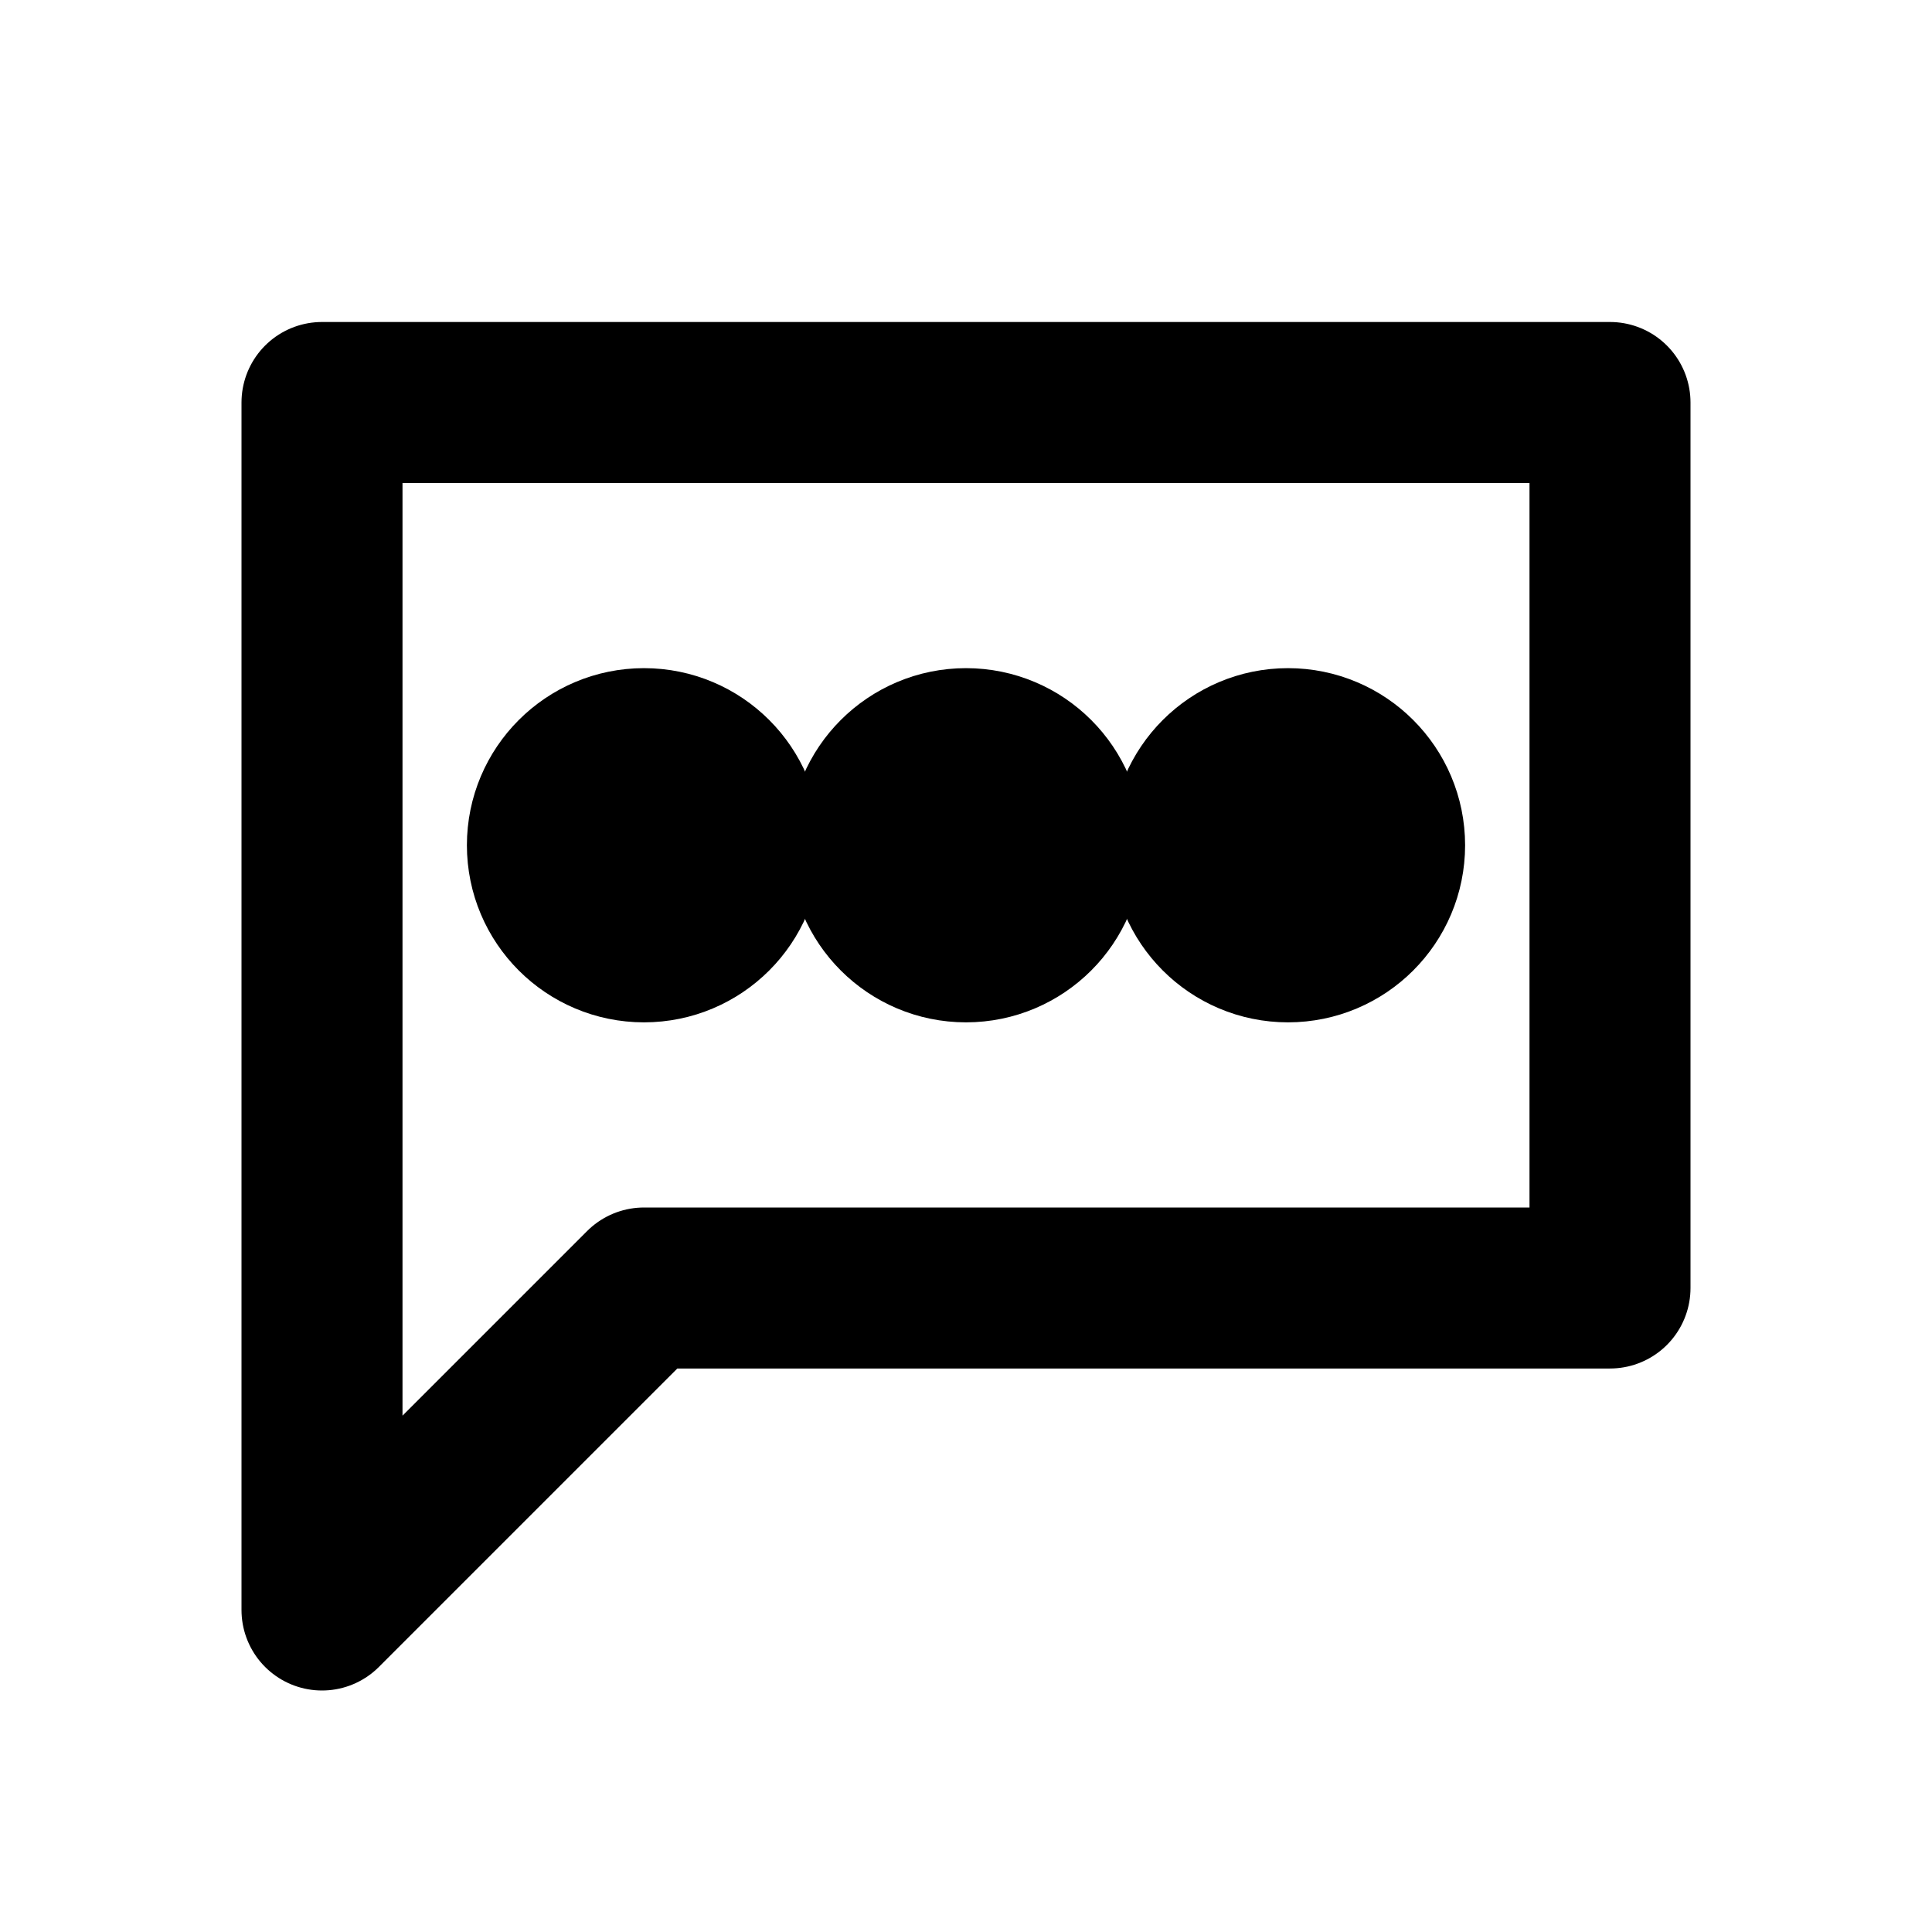
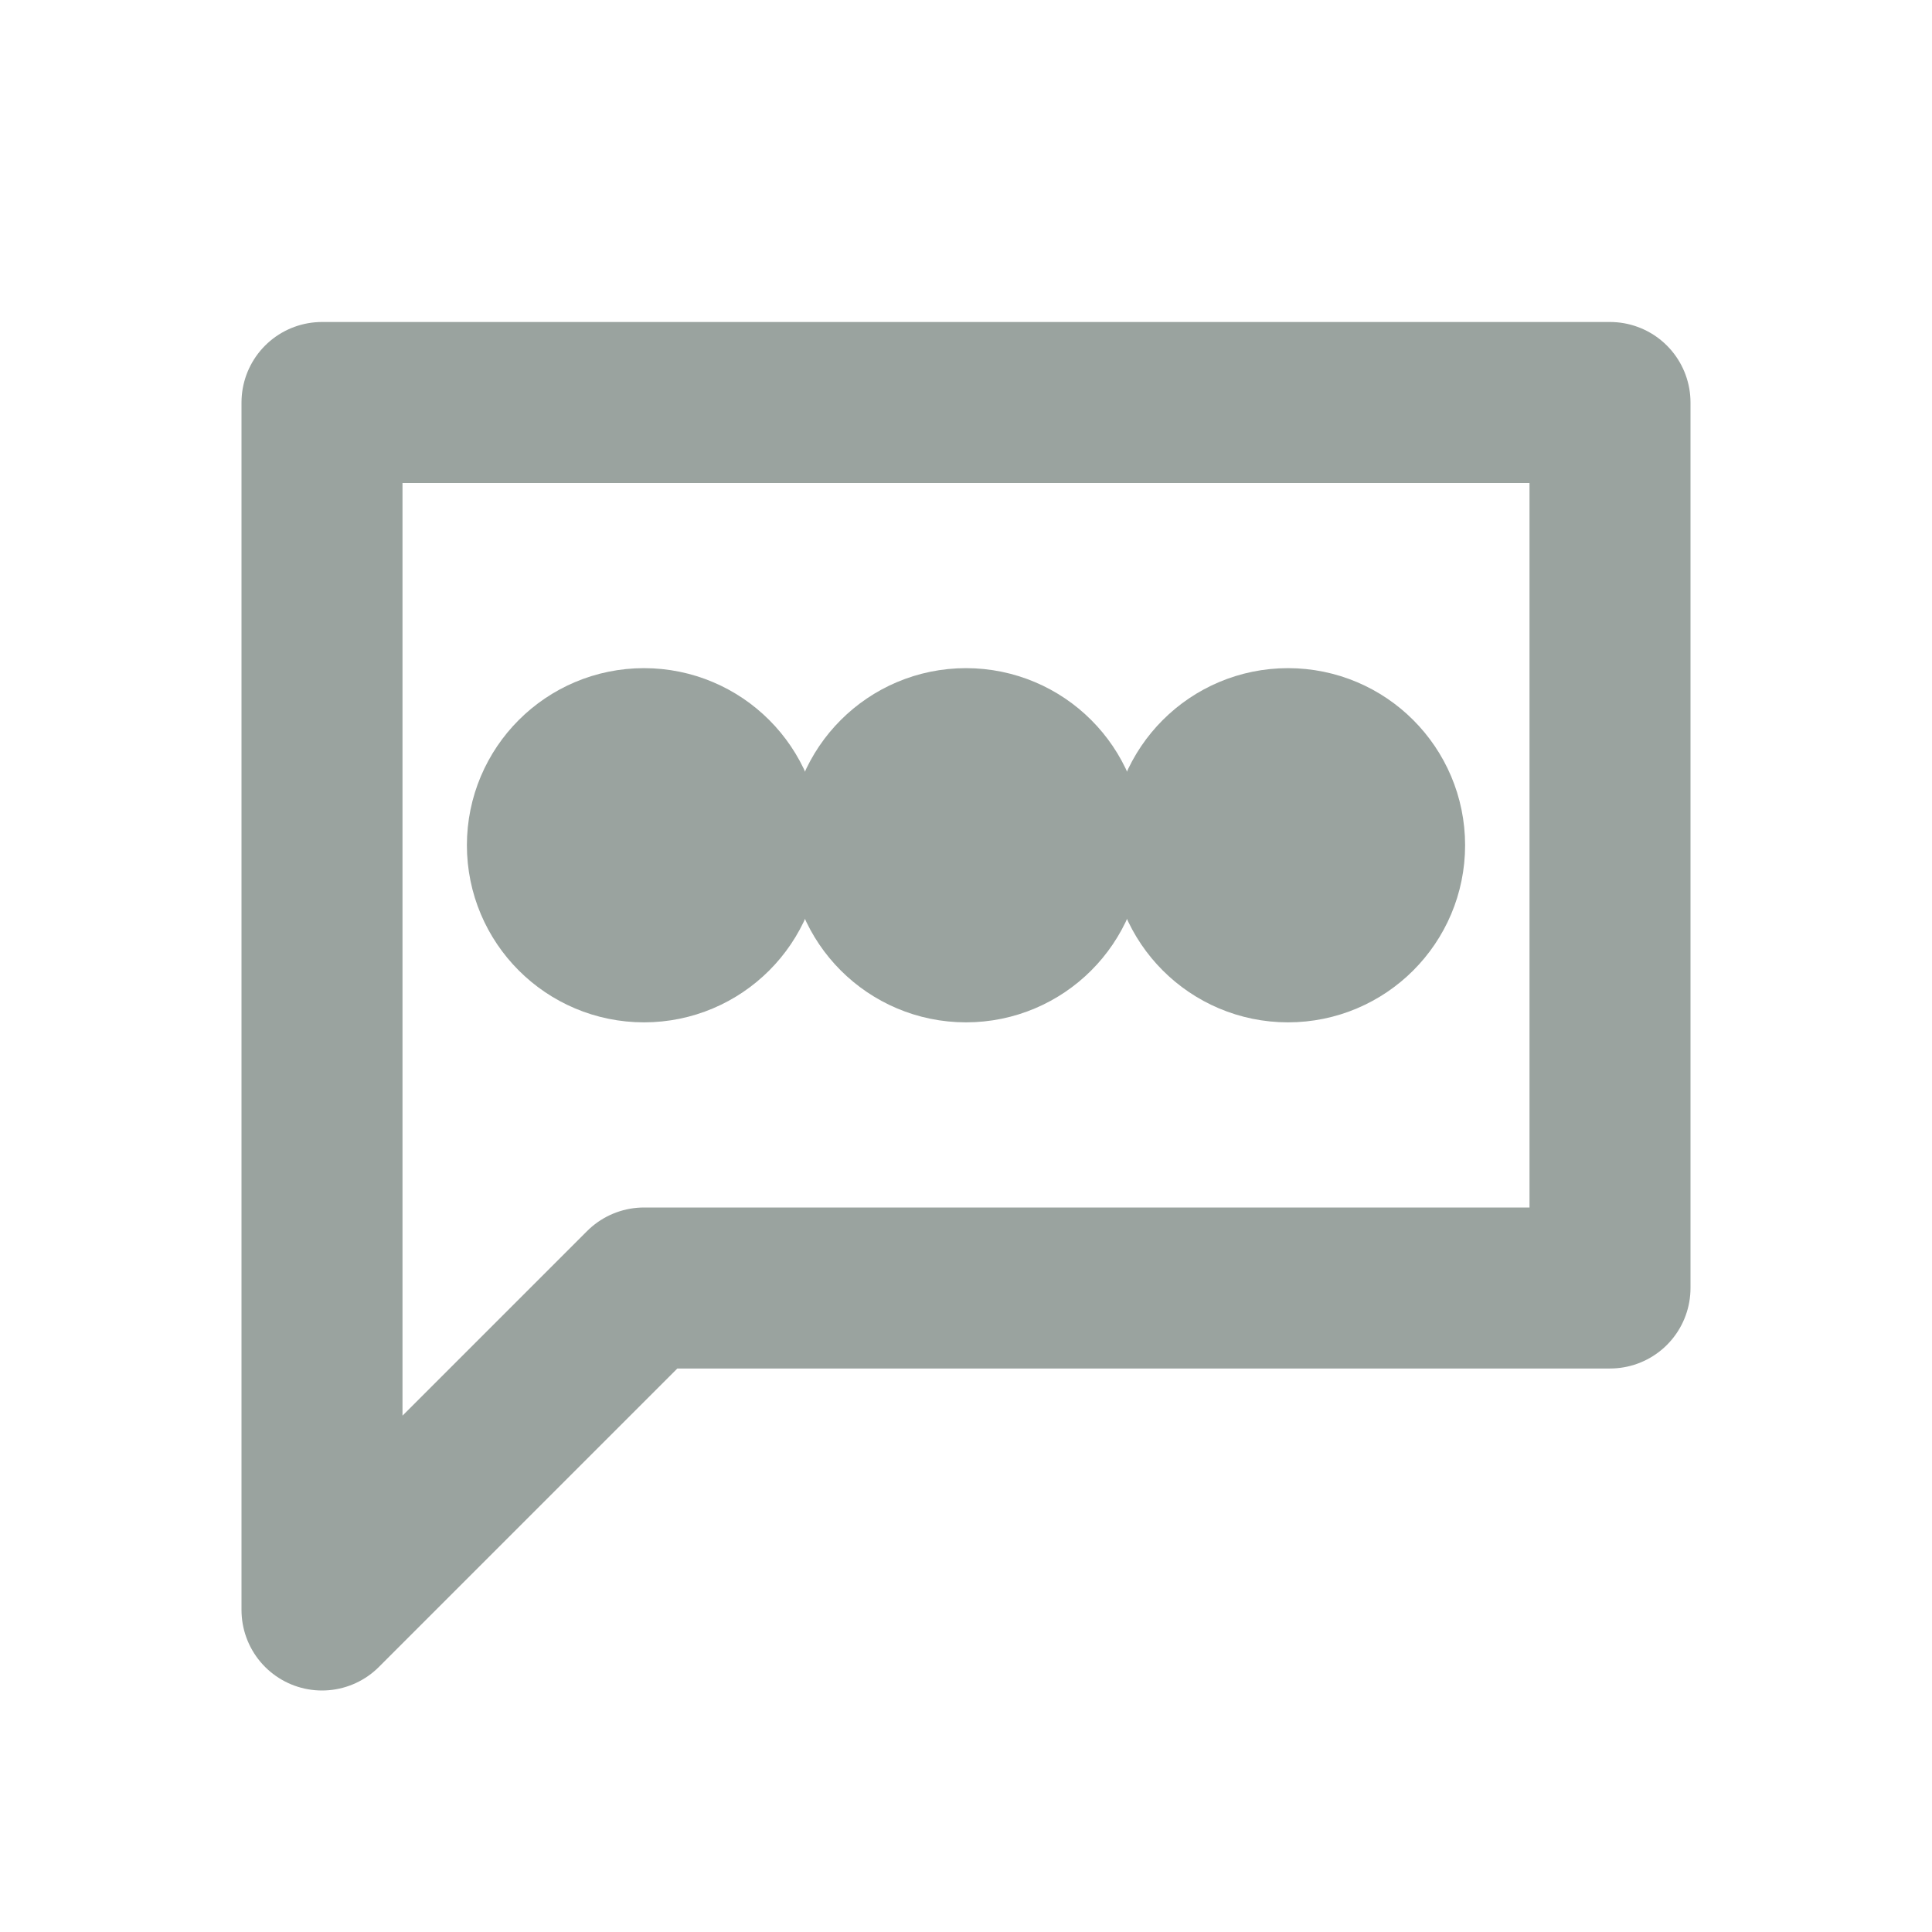
- <svg xmlns="http://www.w3.org/2000/svg" viewBox="0 0 24 24" fill="none" stroke="currentColor" stroke-width="2" stroke-linecap="round" stroke-linejoin="round">
+ <svg xmlns="http://www.w3.org/2000/svg" viewBox="0 0 24 24" fill="none" stroke="#9AA39F" stroke-width="2" stroke-linecap="round" stroke-linejoin="round">
  <path d="M4 5h16v11H8l-4 4z" />
-   <circle cx="8" cy="10.5" r="1.2" fill="currentColor" />
-   <circle cx="12" cy="10.5" r="1.2" fill="currentColor" />
-   <circle cx="16" cy="10.5" r="1.2" fill="currentColor" />
+   <circle cx="8" cy="10.5" r="1.2" fill="#9AA39F" />
+   <circle cx="12" cy="10.5" r="1.2" fill="#9AA39F" />
+   <circle cx="16" cy="10.5" r="1.2" fill="#9AA39F" />
</svg>
